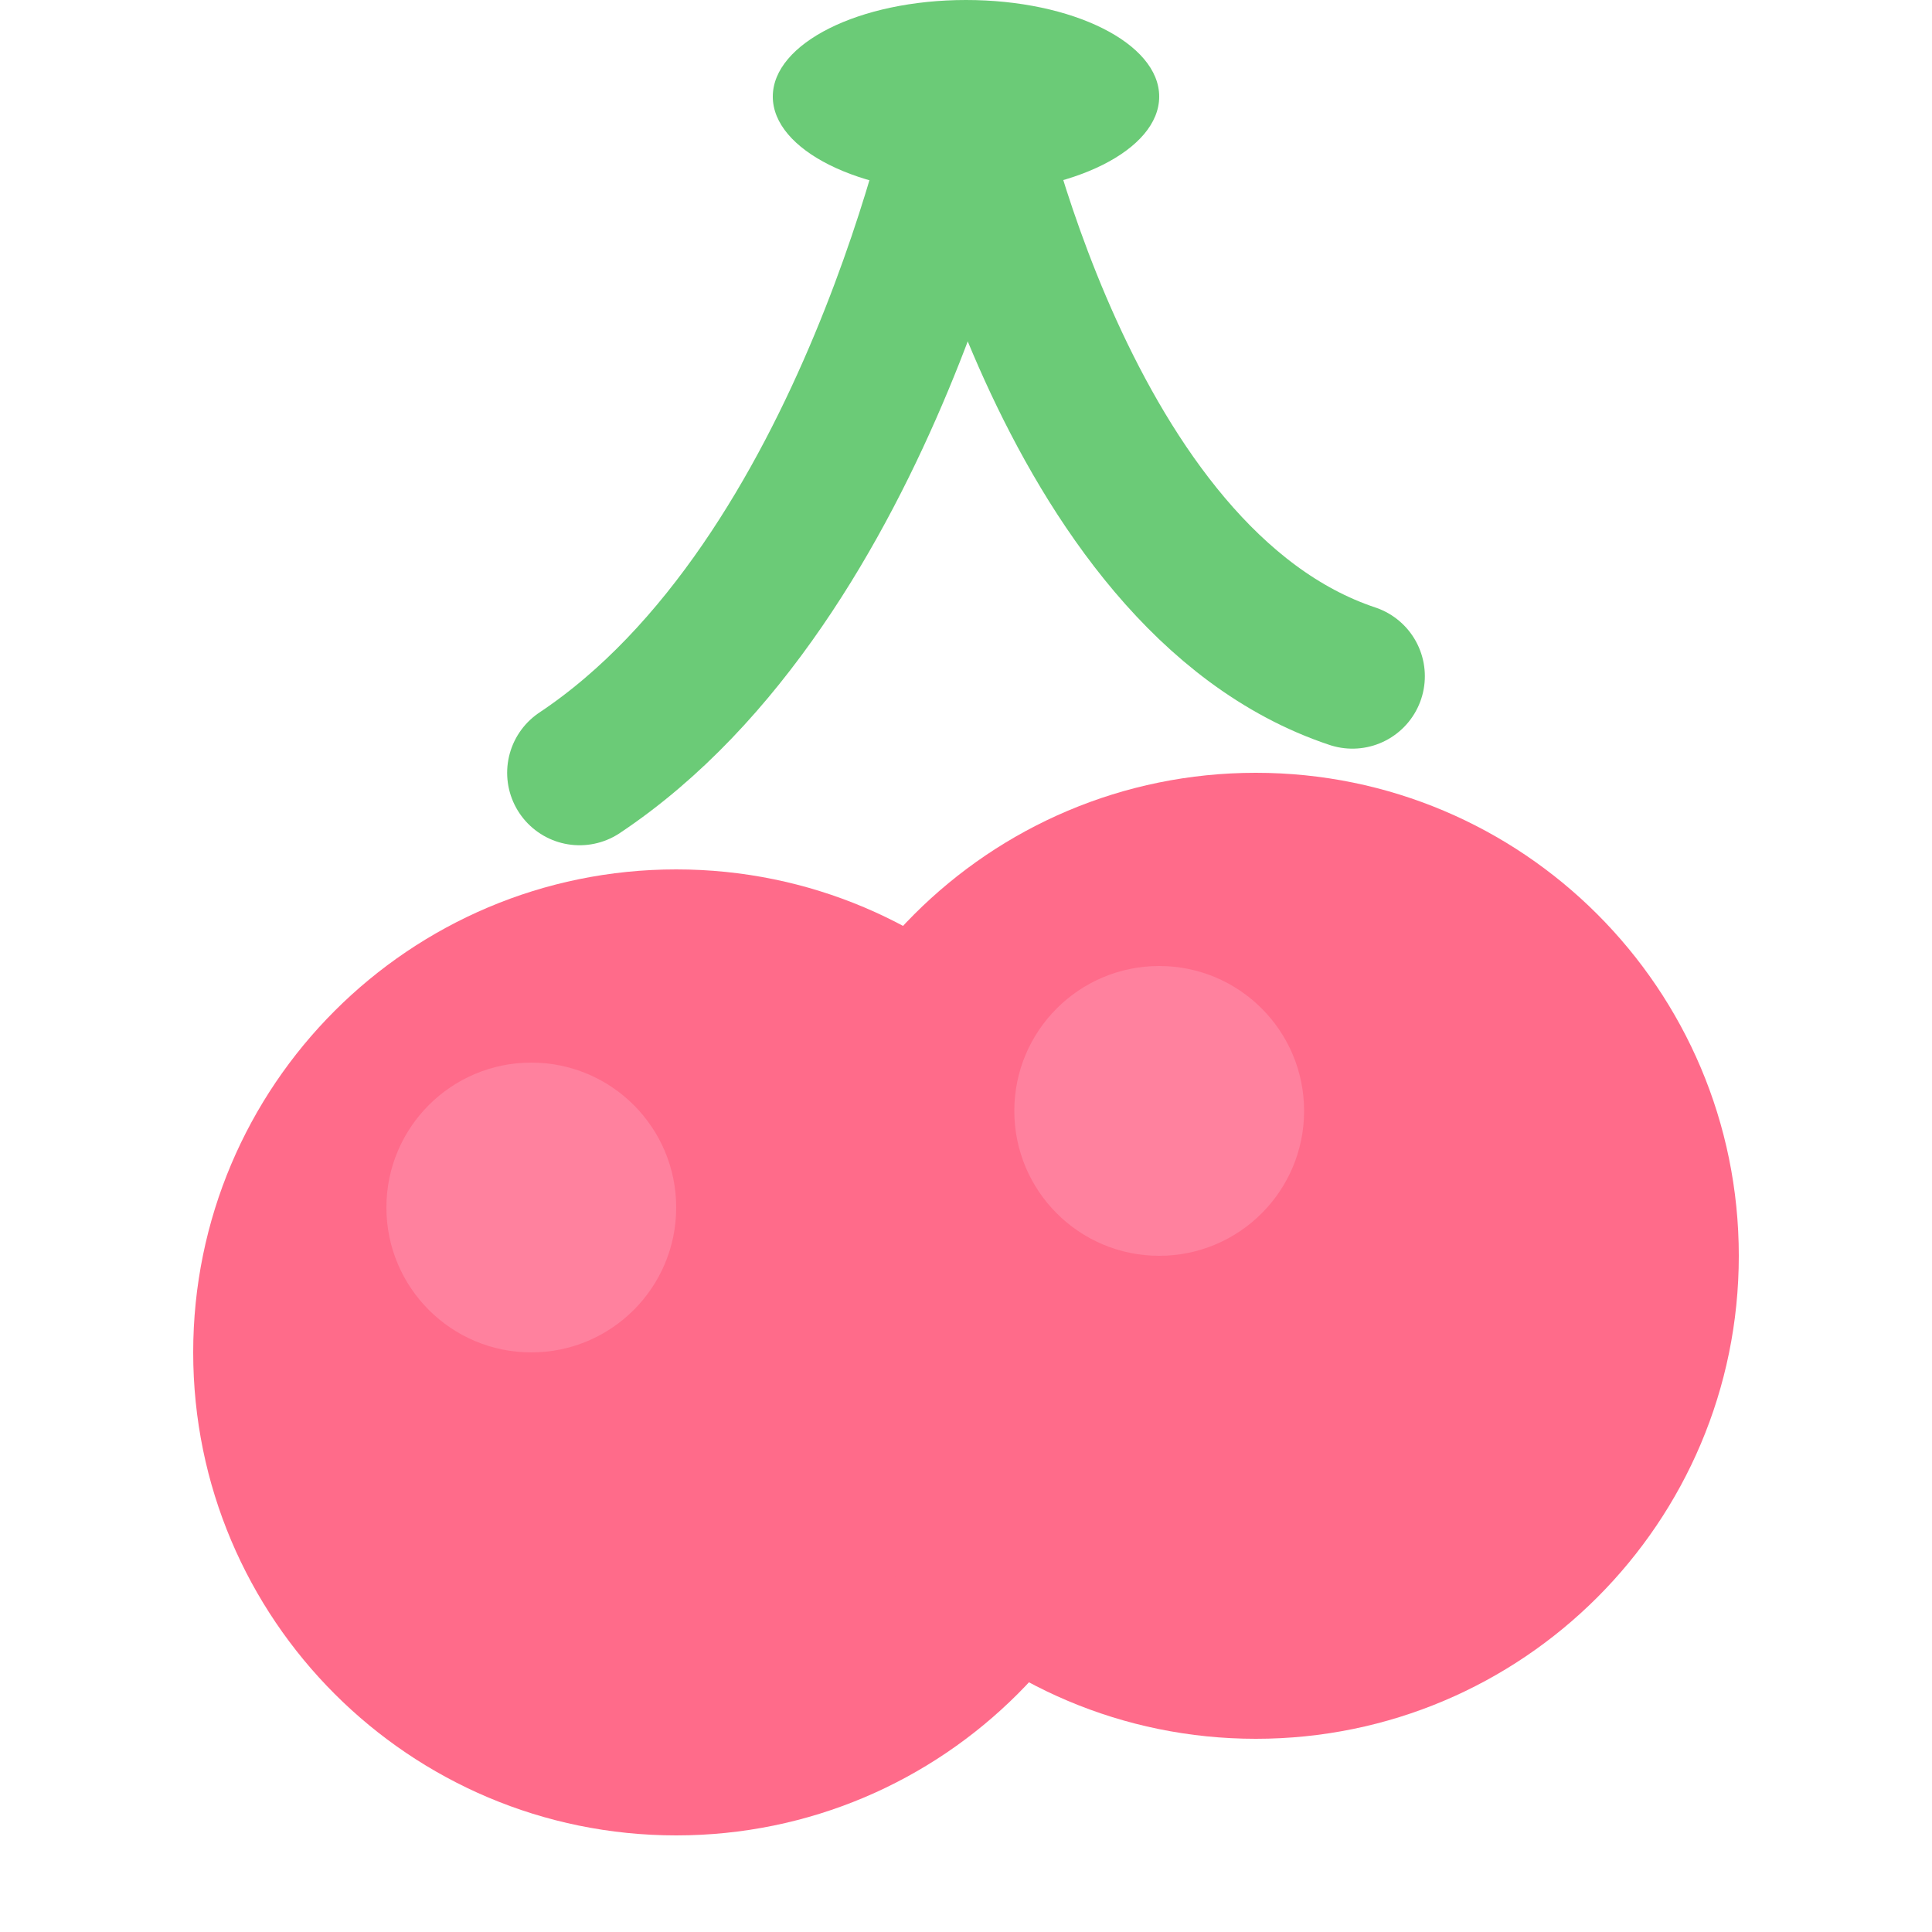
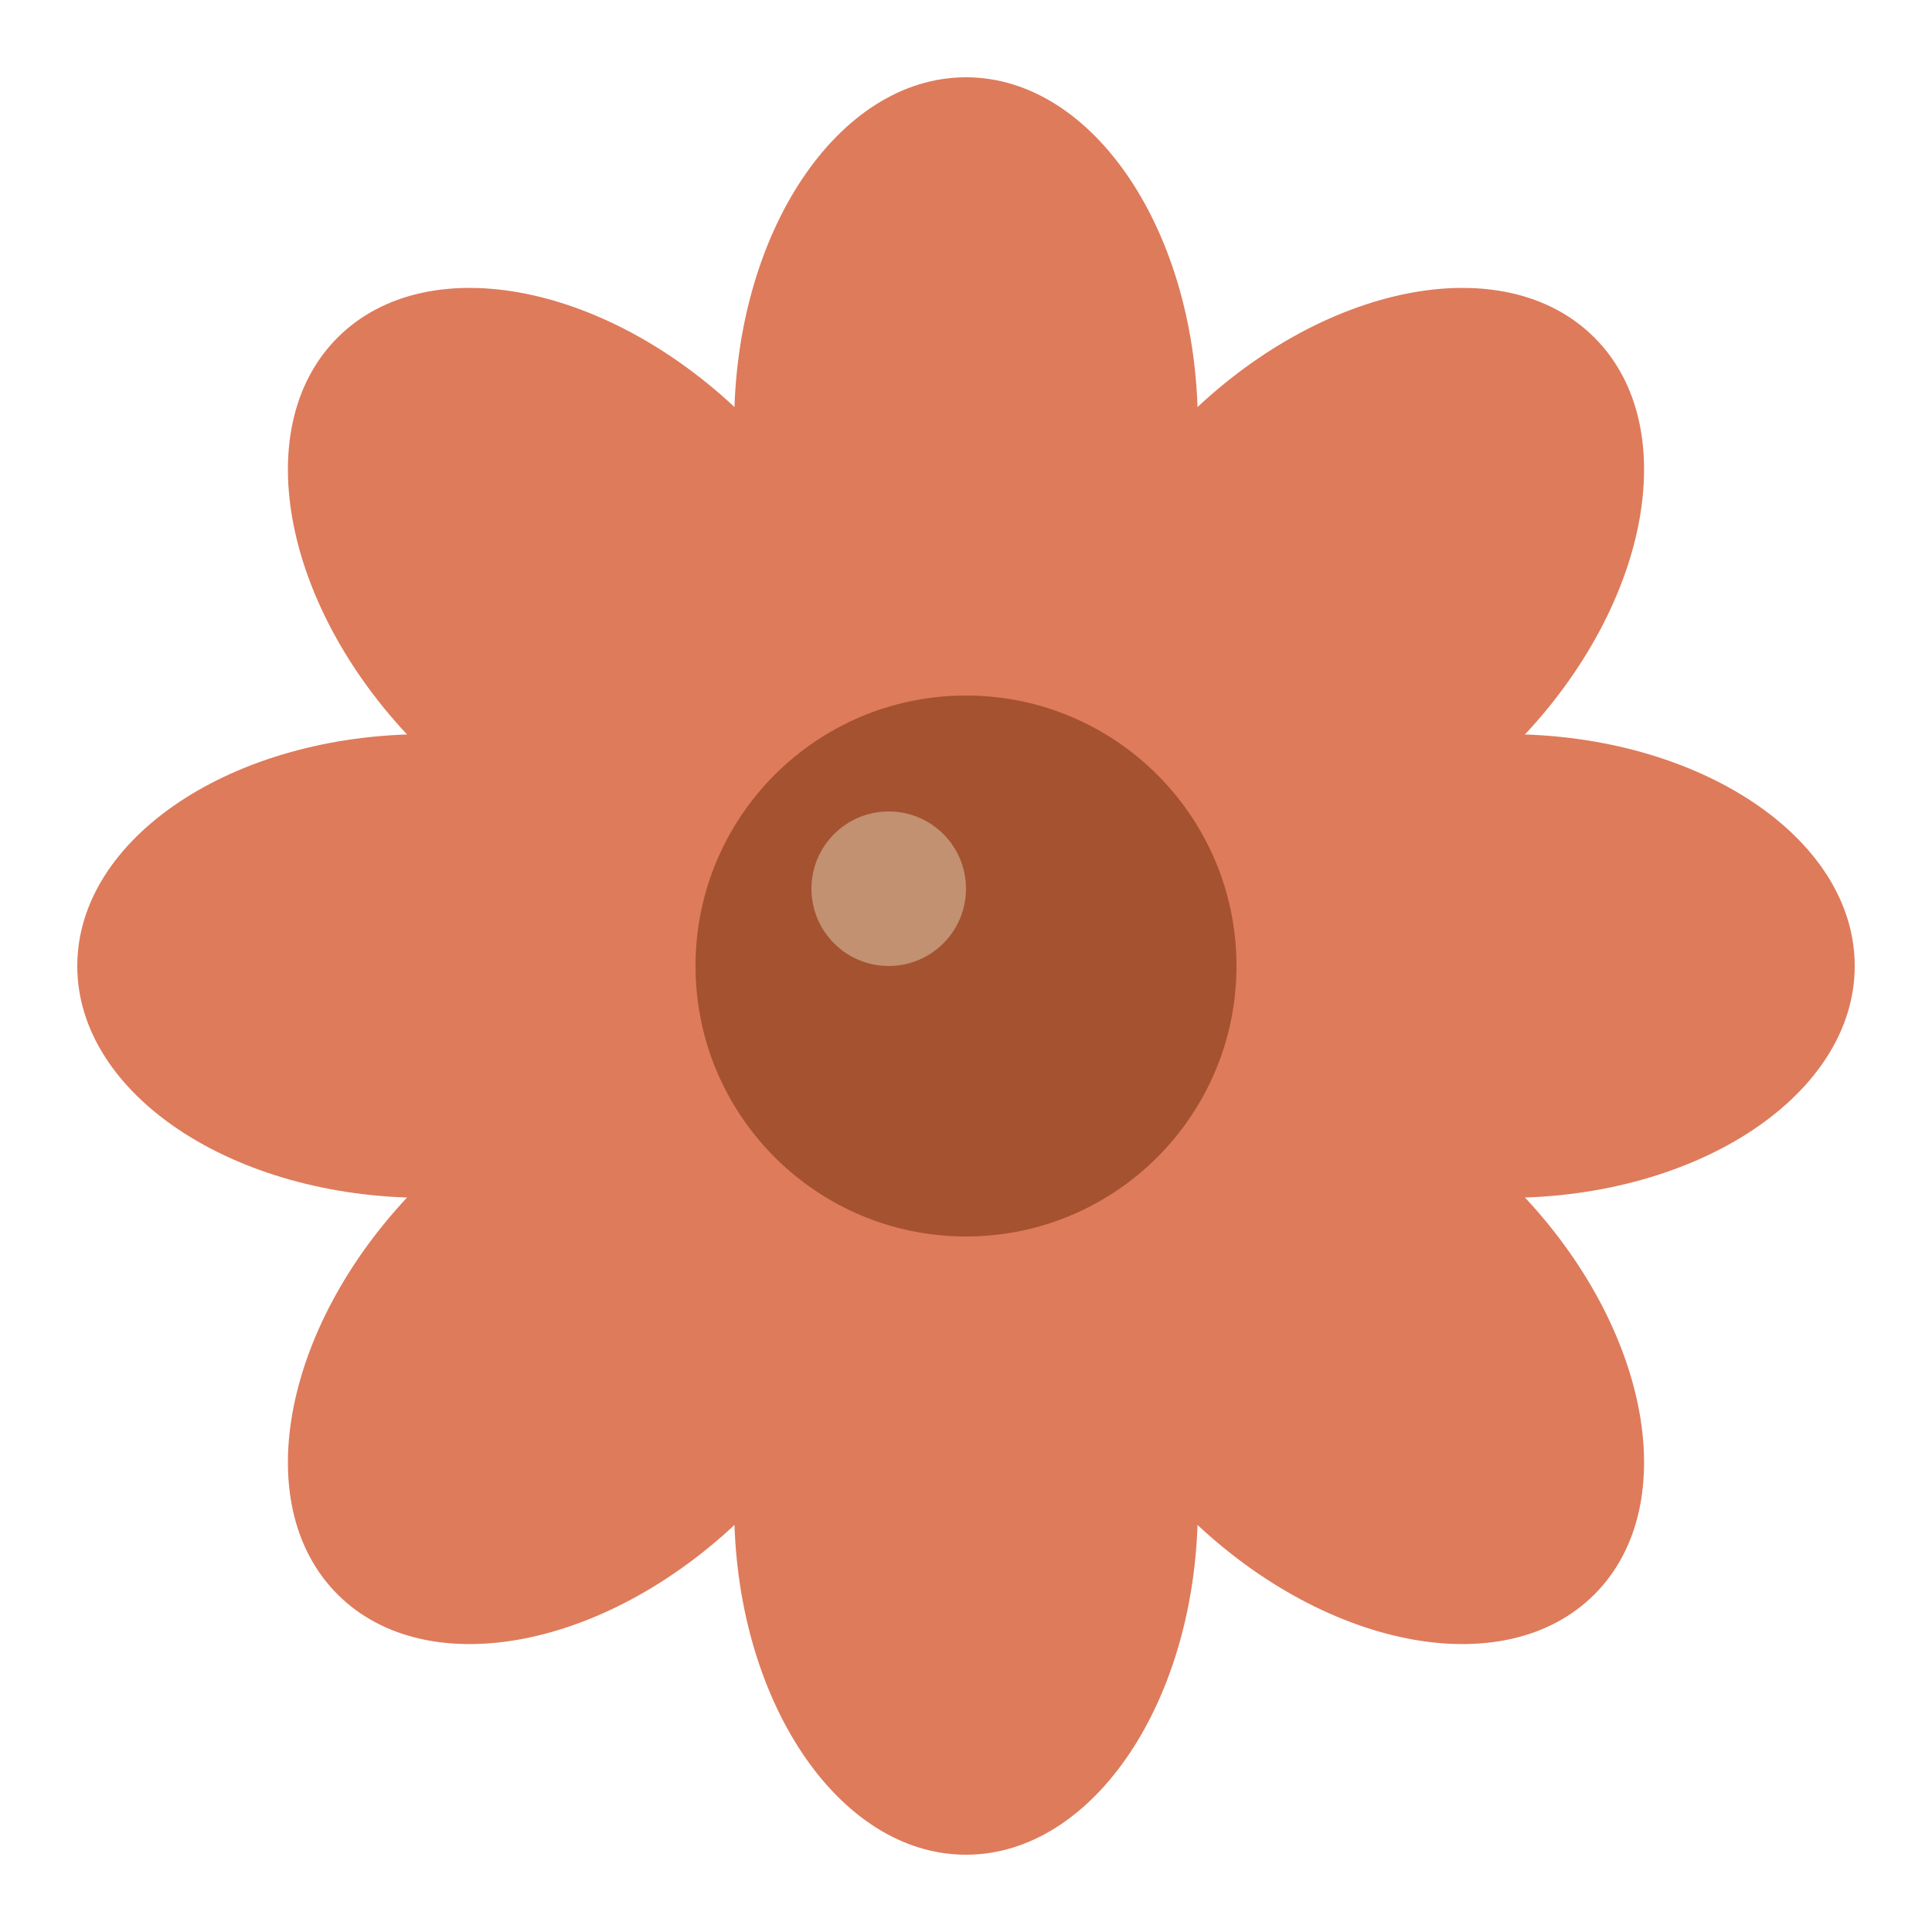
- <svg xmlns="http://www.w3.org/2000/svg" viewBox="0 0 40 40" fill="none">
-   <circle cx="14" cy="28" r="10" fill="#FF6B8A" />
-   <circle cx="26" cy="26" r="10" fill="#FF6B8A" />
-   <circle cx="11" cy="25" r="3" fill="#FF8FAB" opacity="0.6" />
-   <circle cx="24" cy="23" r="3" fill="#FF8FAB" opacity="0.6" />
-   <path d="M20 2 C20 2 18 12 12 16" stroke="#6BCB77" stroke-width="3" stroke-linecap="round" fill="none" />
-   <path d="M20 2 C20 2 22 12 28 14" stroke="#6BCB77" stroke-width="3" stroke-linecap="round" fill="none" />
-   <ellipse cx="20" cy="2" rx="4" ry="2" fill="#6BCB77" />
+ <svg xmlns="http://www.w3.org/2000/svg" viewBox="0 0 50 50" fill="none">
+   <circle cx="25" cy="25" r="7" fill="#A55230" />
+   <ellipse cx="25" cy="11" rx="6" ry="9" fill="#DE7B5B" transform="rotate(0 25 25)" />
+   <ellipse cx="25" cy="11" rx="6" ry="9" fill="#DE7B5B" transform="rotate(45 25 25)" />
+   <ellipse cx="25" cy="11" rx="6" ry="9" fill="#DE7B5B" transform="rotate(90 25 25)" />
+   <ellipse cx="25" cy="11" rx="6" ry="9" fill="#DE7B5B" transform="rotate(135 25 25)" />
+   <ellipse cx="25" cy="11" rx="6" ry="9" fill="#DE7B5B" transform="rotate(180 25 25)" />
+   <ellipse cx="25" cy="11" rx="6" ry="9" fill="#DE7B5B" transform="rotate(225 25 25)" />
+   <ellipse cx="25" cy="11" rx="6" ry="9" fill="#DE7B5B" transform="rotate(270 25 25)" />
+   <ellipse cx="25" cy="11" rx="6" ry="9" fill="#DE7B5B" transform="rotate(315 25 25)" />
+   <circle cx="25" cy="25" r="7" fill="#A55230" />
+   <circle cx="23" cy="23" r="2" fill="#D4BB9D" opacity="0.6" />
</svg>
